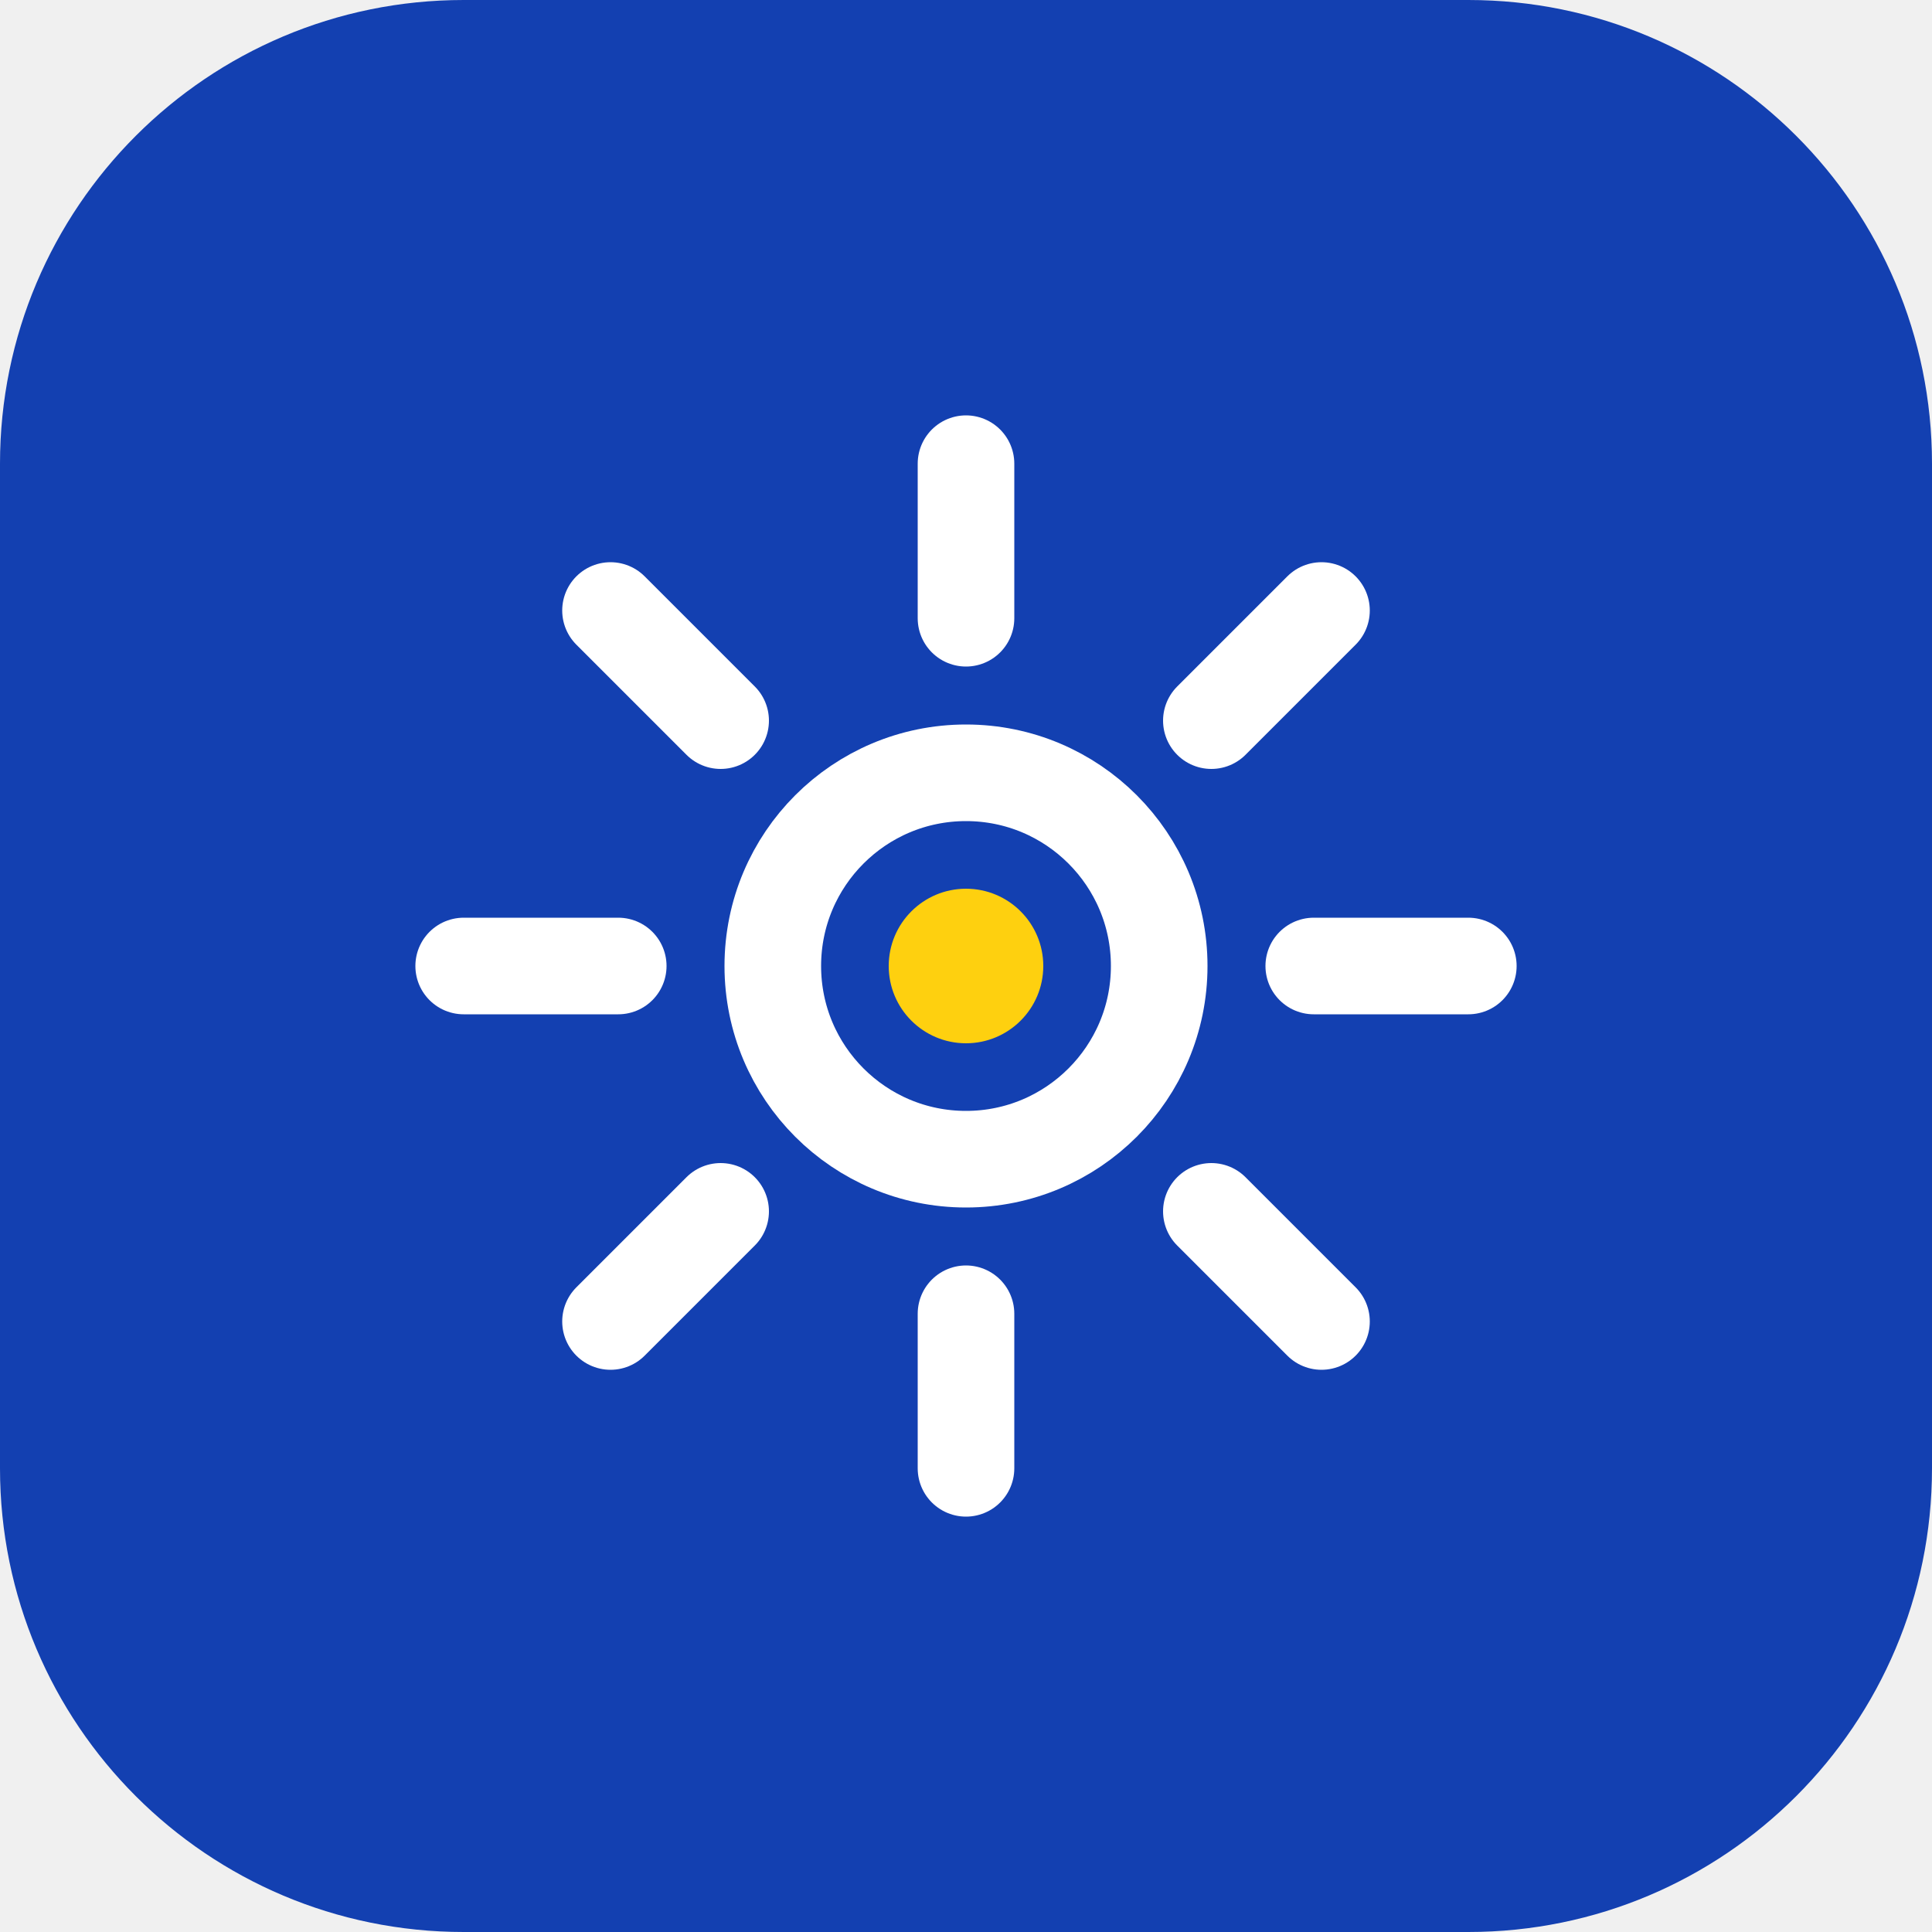
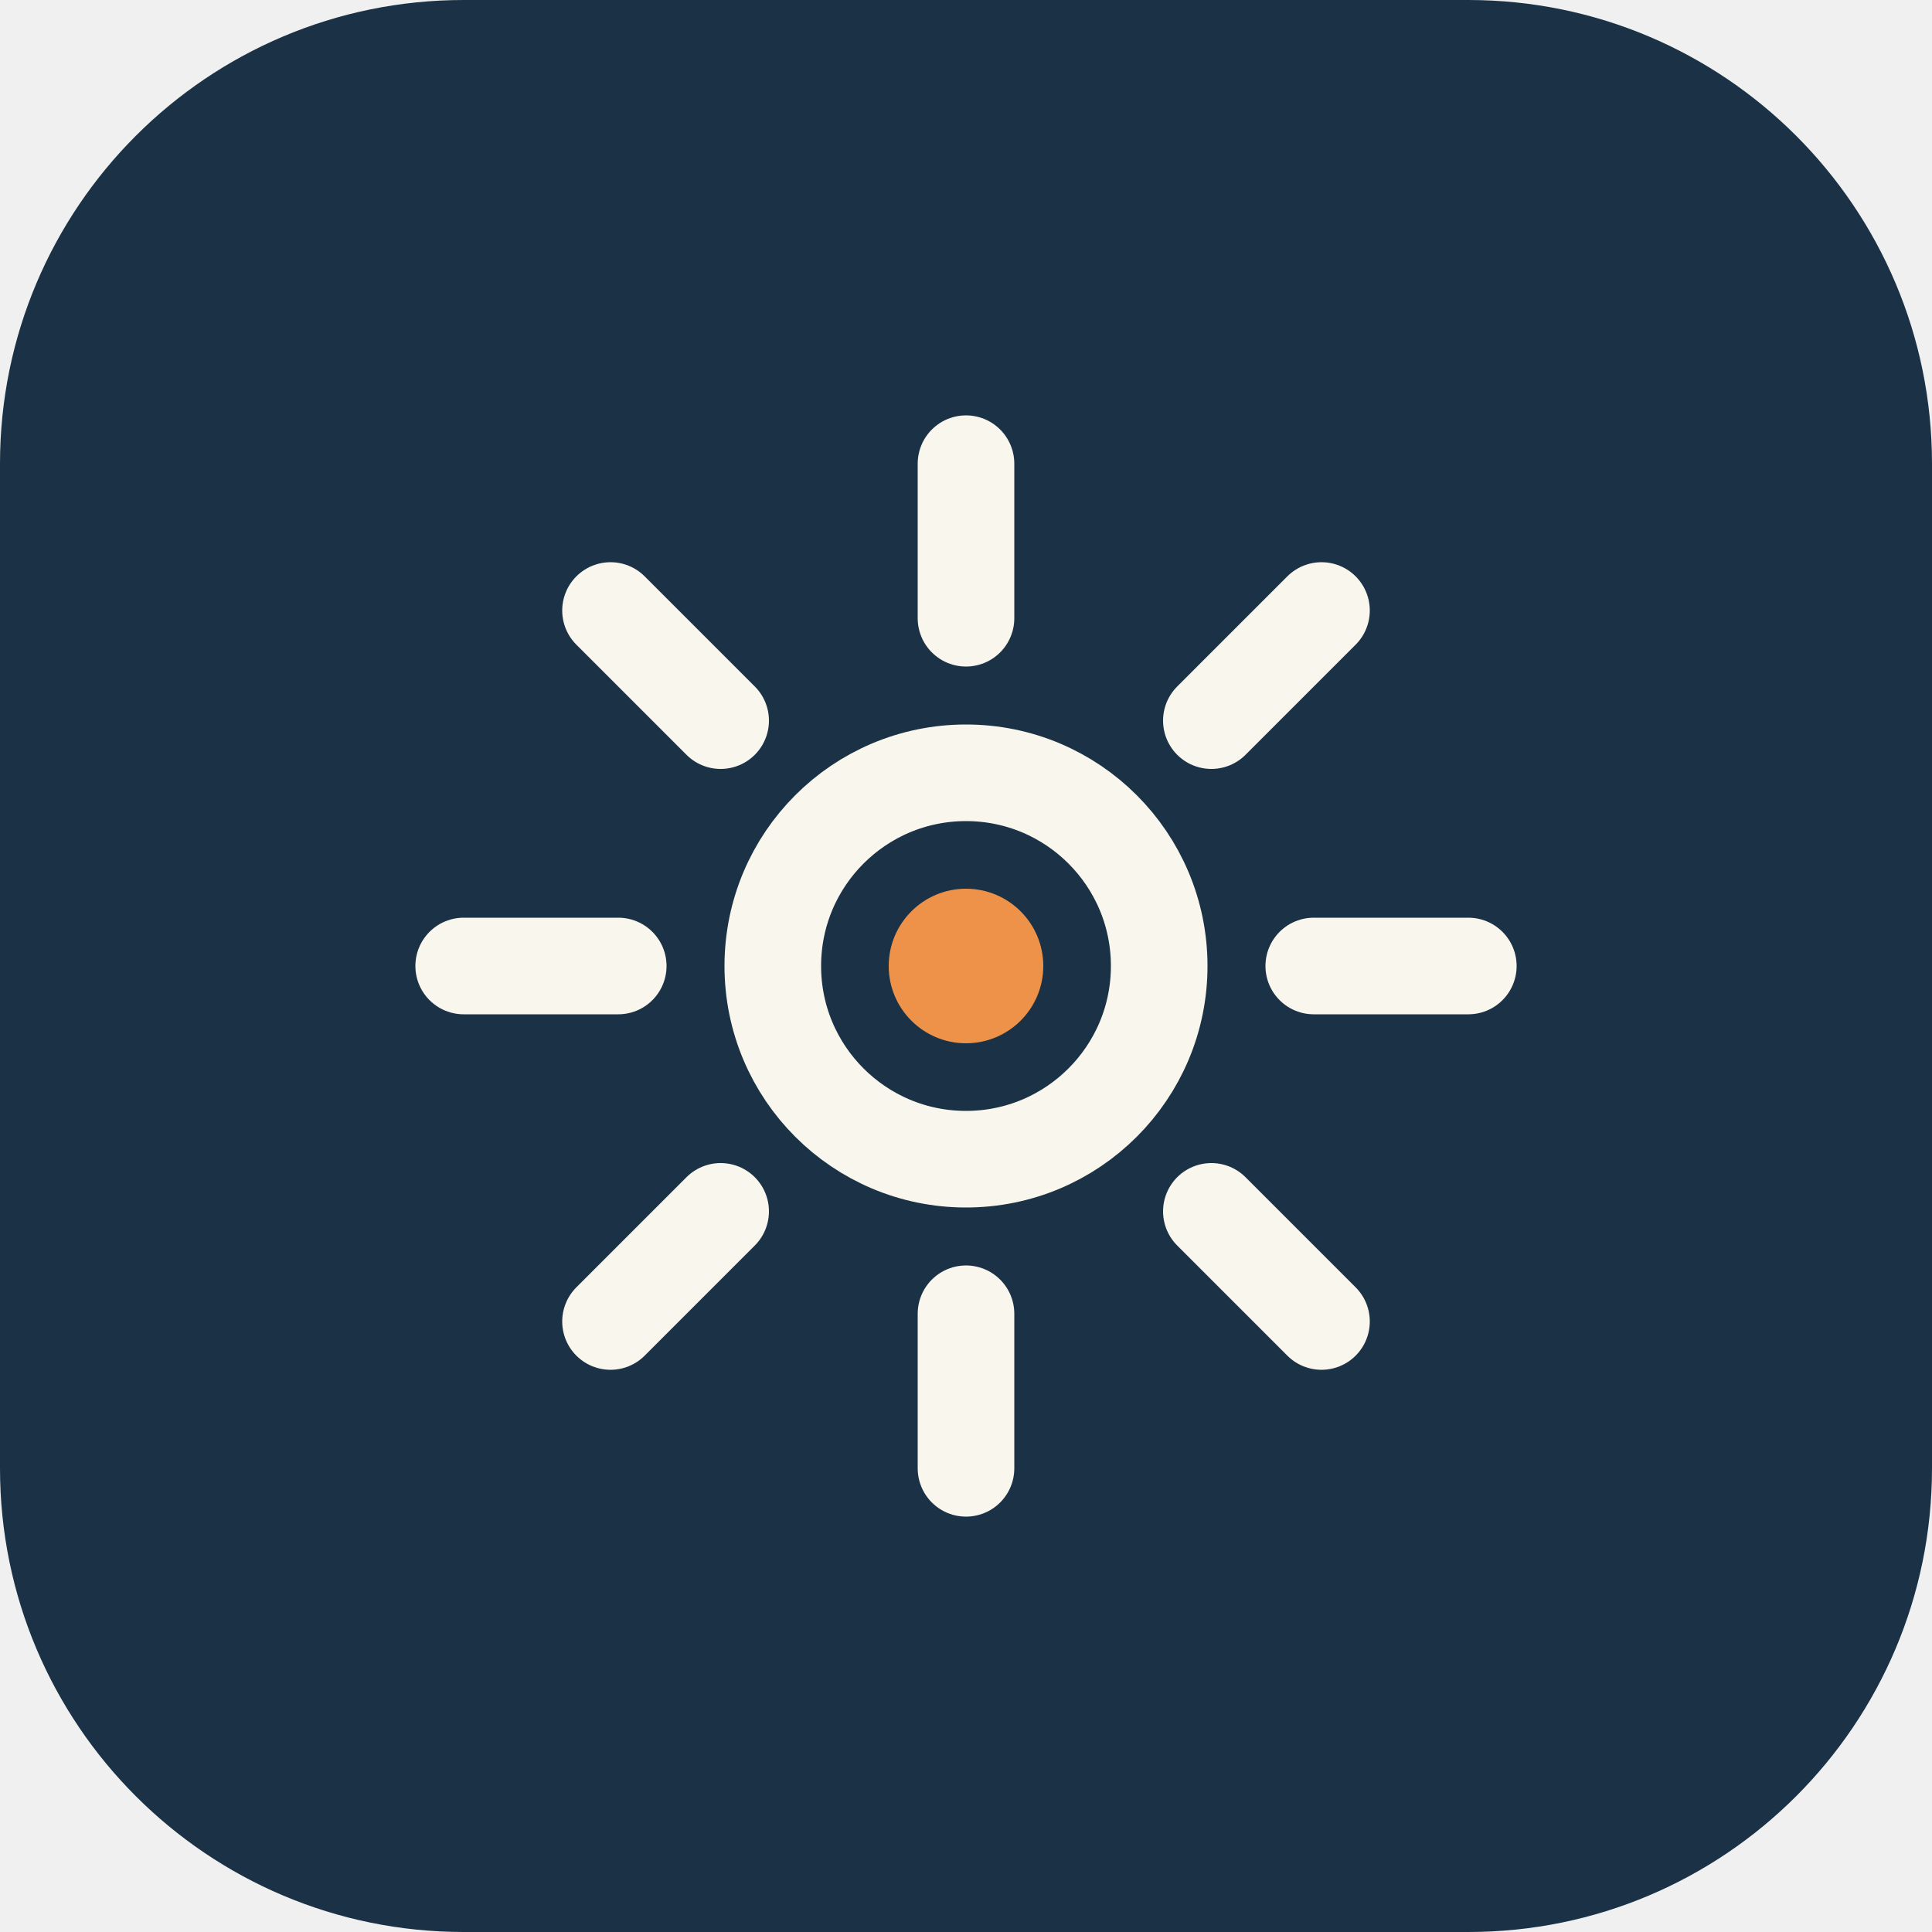
<svg xmlns="http://www.w3.org/2000/svg" viewBox="0 0 100 100">
-   <rect width="100" height="100" rx="24" fill="#1340B1" />
-   <circle cx="50" cy="50" r="10" fill="none" stroke="#FFFFFF" stroke-width="5" stroke-linecap="round" stroke-linejoin="round" />
-   <path d="M50 24 V32 M50 68 V76 M24 50 H32 M68 50 H76 M31.6 31.6 L37.3 37.3 M62.7 62.7 L68.4 68.4 M31.6 68.4 L37.3 62.7 M62.7 37.3 L68.4 31.6" fill="none" stroke="#FFFFFF" stroke-width="5" stroke-linecap="round" stroke-linejoin="round" />
-   <circle cx="50" cy="50" r="4" fill="#FED00F" />
+   <rect width="100" height="100" rx="24" fill="#1B3246" />
+   <circle cx="50" cy="50" r="10" fill="none" stroke="#F9F6ED" stroke-width="5" stroke-linecap="round" stroke-linejoin="round" />
+   <path d="M50 24 V32 M50 68 V76 M24 50 H32 M68 50 H76 M31.6 31.6 L37.3 37.3 M62.7 62.7 L68.4 68.4 M31.6 68.4 L37.3 62.7 M62.7 37.3 L68.4 31.6" fill="none" stroke="#F9F6ED" stroke-width="5" stroke-linecap="round" stroke-linejoin="round" />
+   <circle cx="50" cy="50" r="4" fill="#EE924A" />
</svg>
